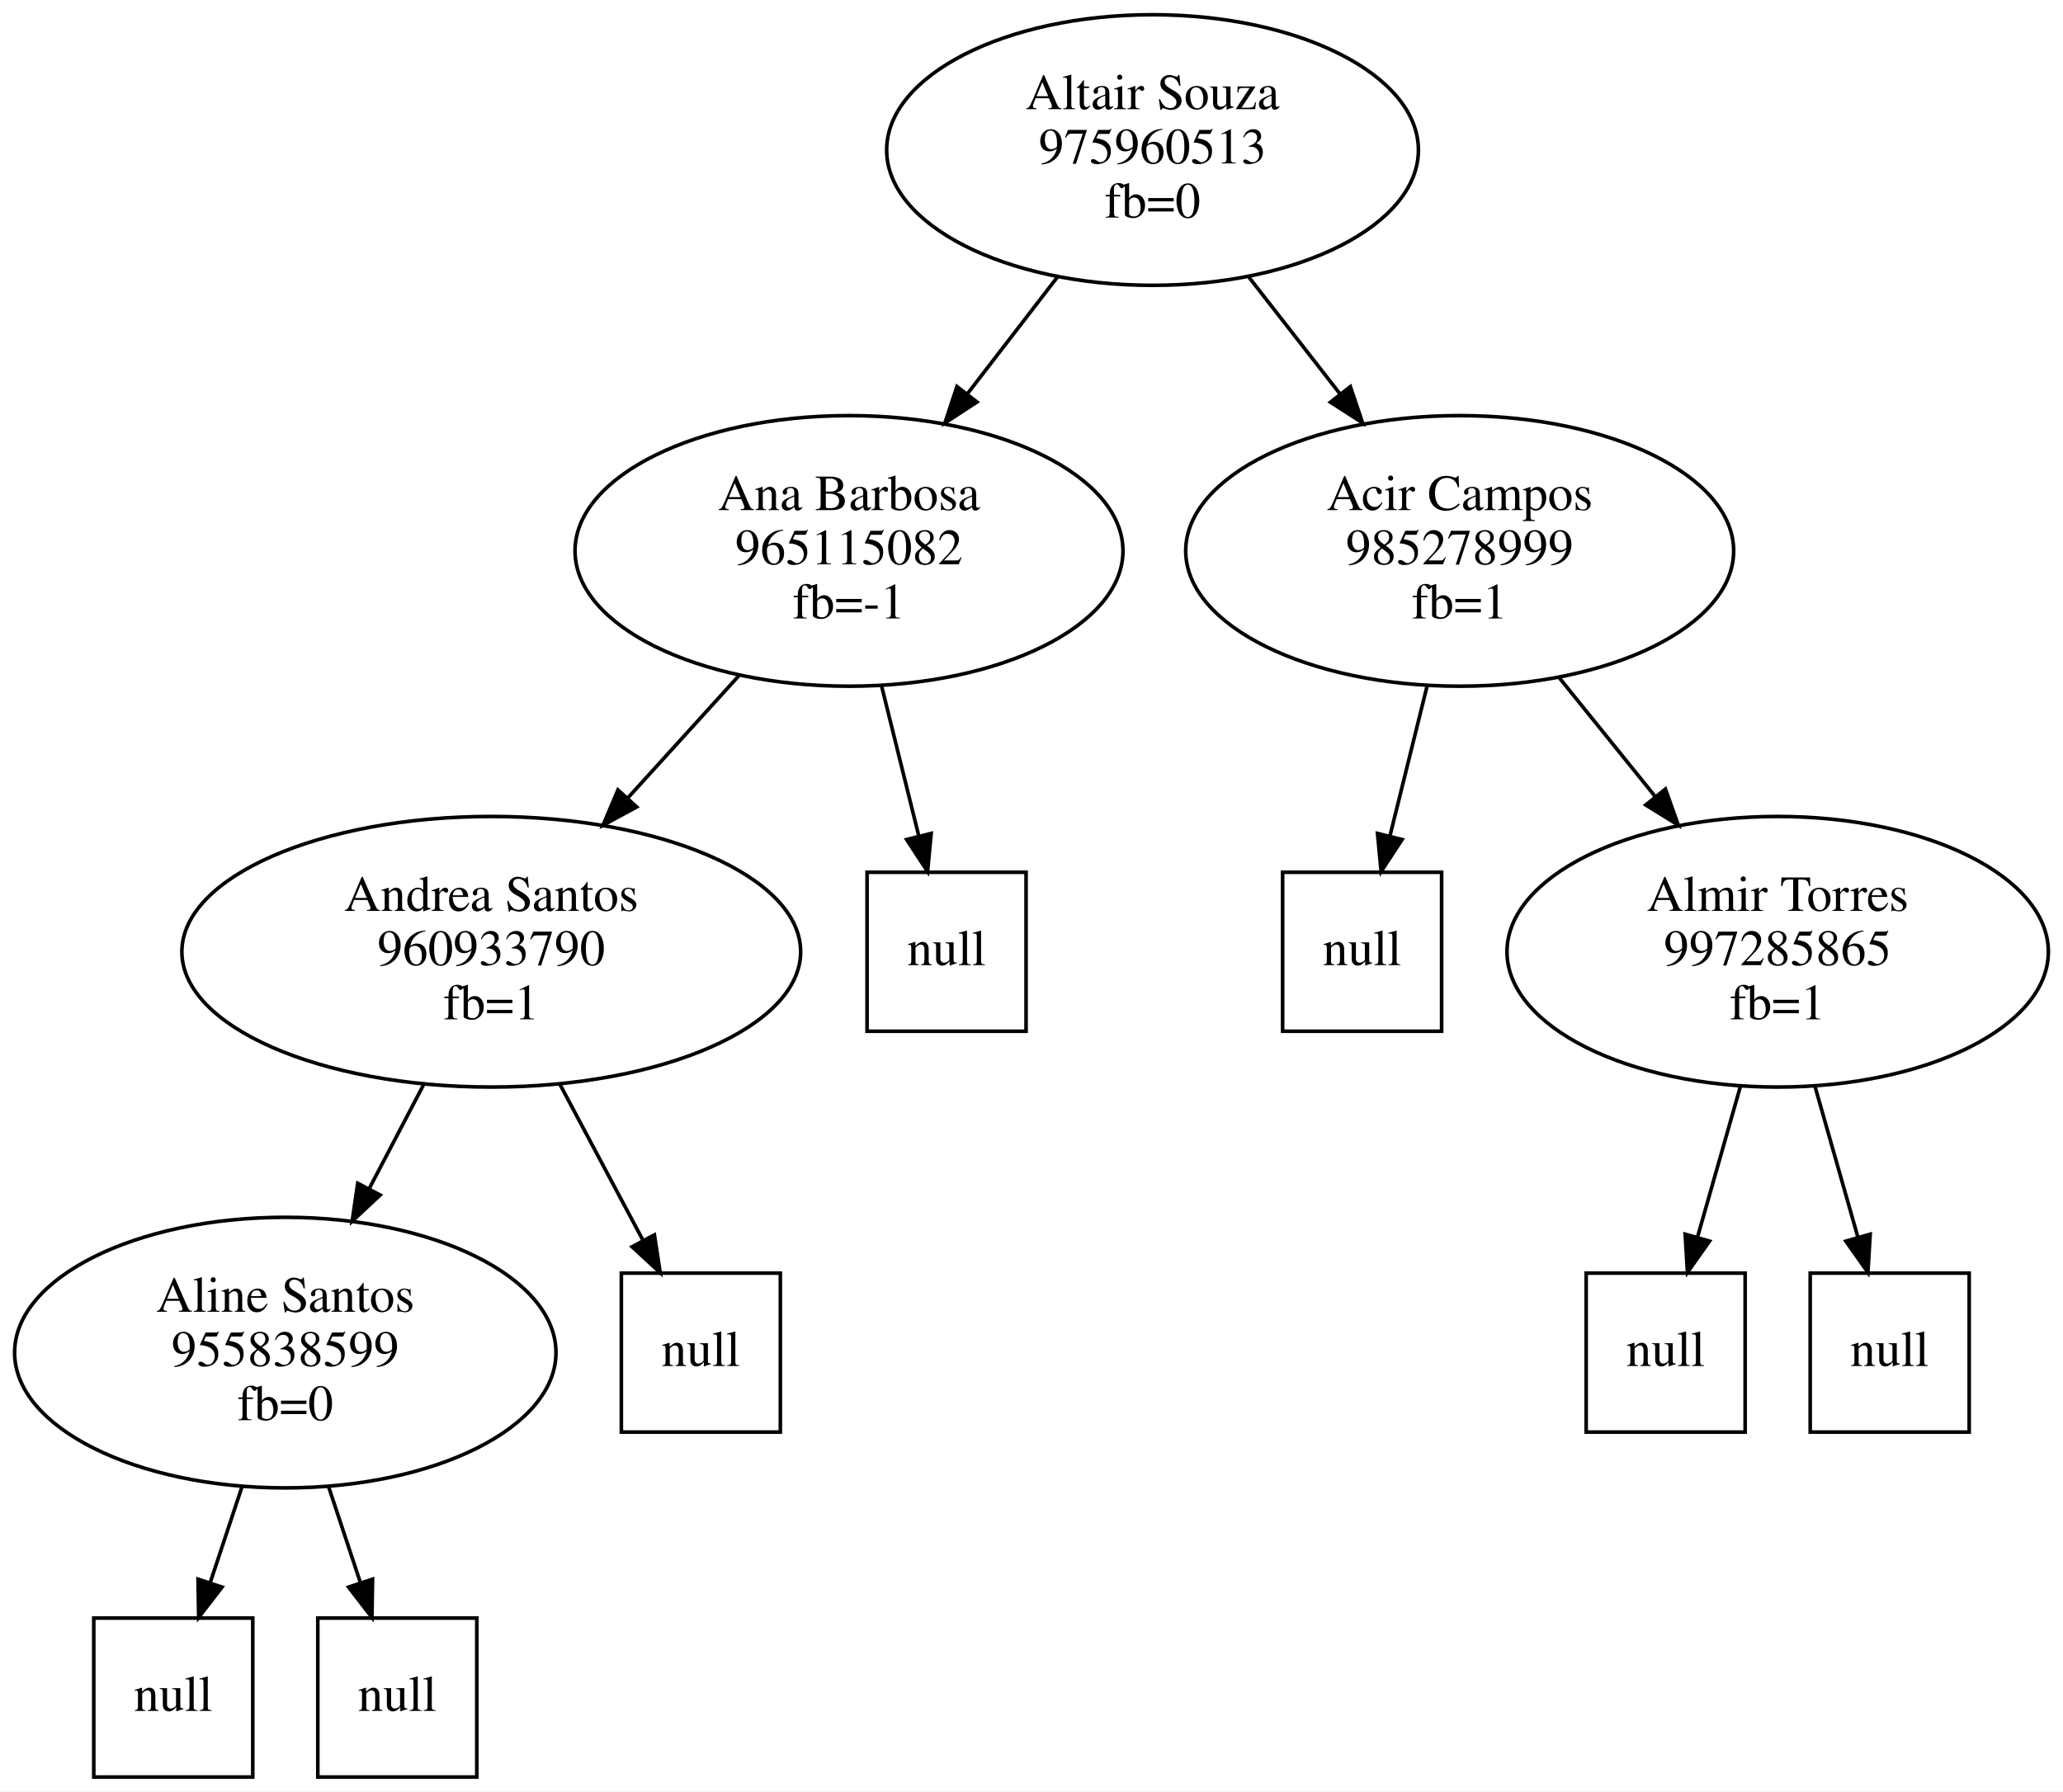
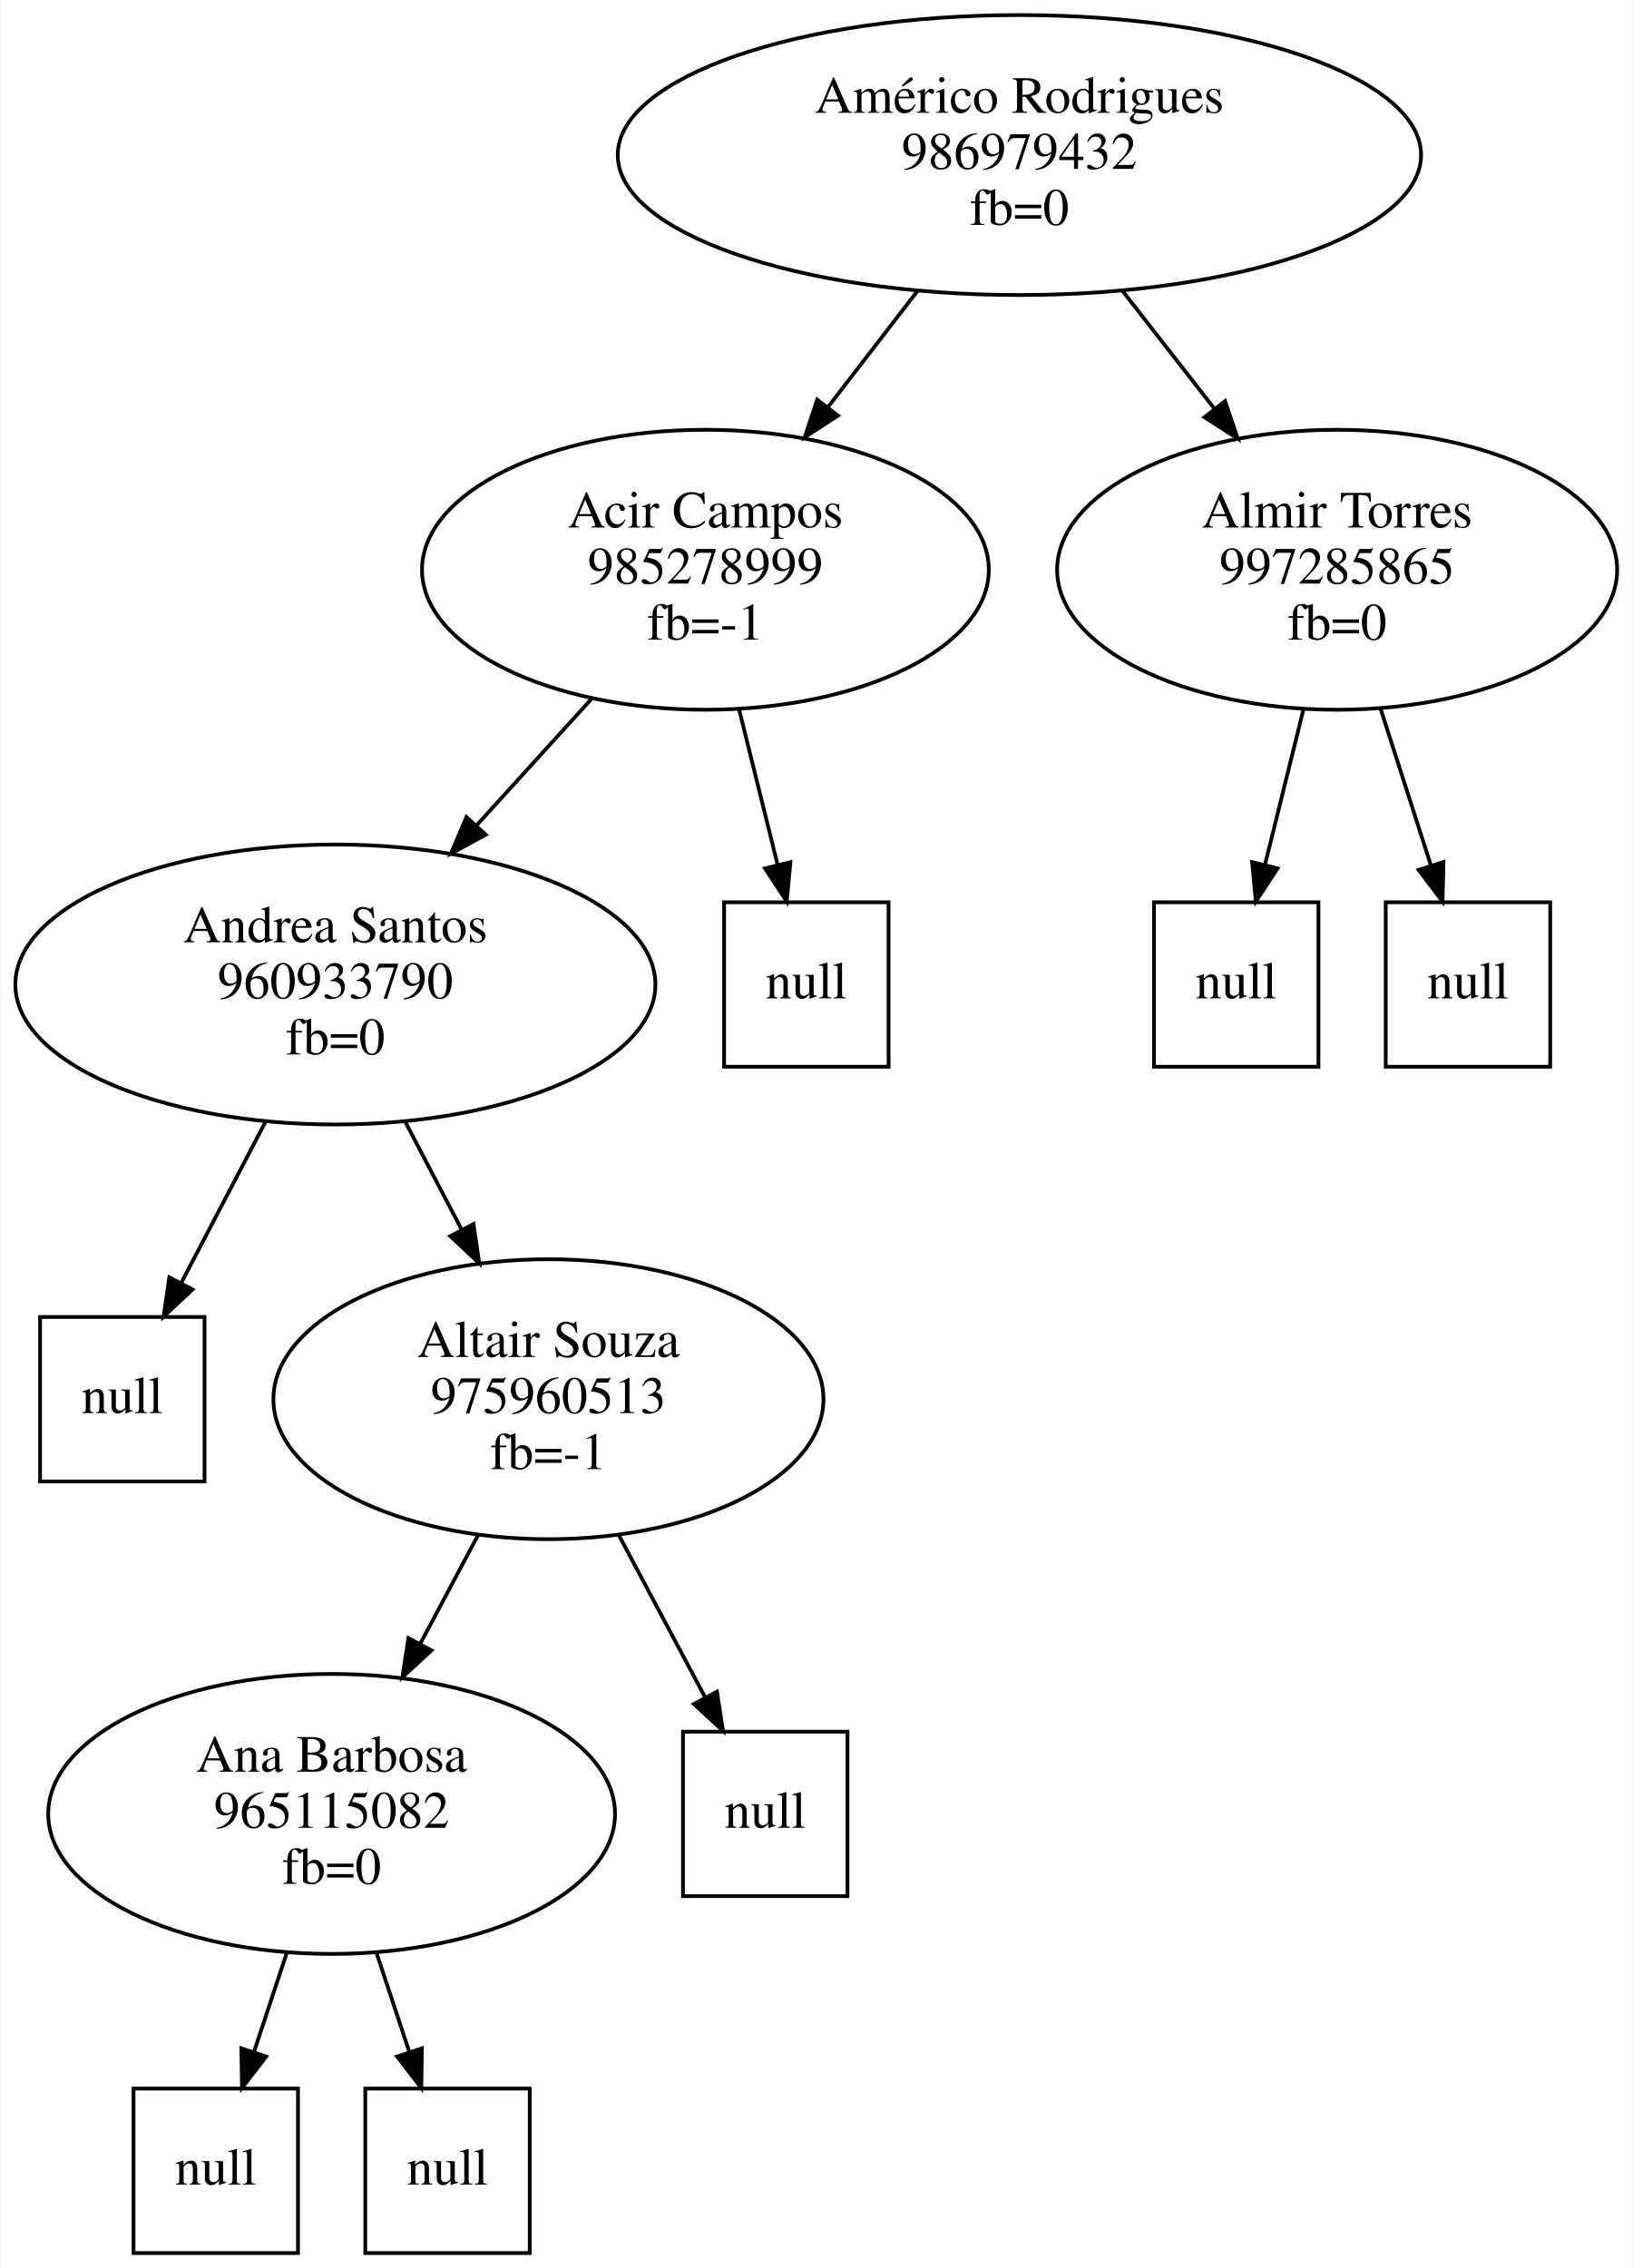
- <svg xmlns="http://www.w3.org/2000/svg" width="571pt" height="496pt" viewBox="0.00 0.00 570.91 495.81">
-   <g id="graph0" class="graph" transform="scale(1 1) rotate(0) translate(4 491.81)">
-     <polygon fill="white" stroke="transparent" points="-4,4 -4,-491.81 566.91,-491.81 566.91,4 -4,4" />
+ <svg xmlns="http://www.w3.org/2000/svg" width="437pt" height="607pt" viewBox="0.00 0.00 436.51 606.77">
+   <g id="graph0" class="graph" transform="scale(1 1) rotate(0) translate(4 602.77)">
+     <polygon fill="white" stroke="transparent" points="-4,4 -4,-602.77 432.51,-602.77 432.51,4 -4,4" />
    <g id="node1" class="node">
-       <ellipse fill="none" stroke="black" cx="314.95" cy="-450.34" rx="73.58" ry="37.45" />
-       <text text-anchor="middle" x="314.95" y="-461.64" font-family="Times,serif" font-size="14.00">Altair Souza</text>
-       <text text-anchor="middle" x="314.95" y="-446.64" font-family="Times,serif" font-size="14.00">975960513</text>
-       <text text-anchor="middle" x="314.95" y="-431.64" font-family="Times,serif" font-size="14.00">fb=0</text>
+       <ellipse fill="none" stroke="black" cx="268.56" cy="-561.29" rx="107.46" ry="37.45" />
+       <text text-anchor="middle" x="268.56" y="-572.59" font-family="Times,serif" font-size="14.00">Américo Rodrigues</text>
+       <text text-anchor="middle" x="268.56" y="-557.59" font-family="Times,serif" font-size="14.00">986979432</text>
+       <text text-anchor="middle" x="268.56" y="-542.59" font-family="Times,serif" font-size="14.00">fb=0</text>
    </g>
    <g id="node2" class="node">
-       <ellipse fill="none" stroke="black" cx="230.95" cy="-339.38" rx="75.82" ry="37.45" />
-       <text text-anchor="middle" x="230.95" y="-350.68" font-family="Times,serif" font-size="14.00">Ana Barbosa</text>
-       <text text-anchor="middle" x="230.95" y="-335.68" font-family="Times,serif" font-size="14.00">965115082</text>
-       <text text-anchor="middle" x="230.95" y="-320.68" font-family="Times,serif" font-size="14.00">fb=-1</text>
+       <ellipse fill="none" stroke="black" cx="184.56" cy="-450.34" rx="75.82" ry="37.45" />
+       <text text-anchor="middle" x="184.56" y="-461.64" font-family="Times,serif" font-size="14.00">Acir Campos</text>
+       <text text-anchor="middle" x="184.56" y="-446.64" font-family="Times,serif" font-size="14.00">985278999</text>
+       <text text-anchor="middle" x="184.56" y="-431.64" font-family="Times,serif" font-size="14.00">fb=-1</text>
    </g>
    <g id="edge1" class="edge">
-       <path fill="none" stroke="black" d="M288.61,-415.16C280.71,-404.92 271.95,-393.56 263.69,-382.84" />
-       <polygon fill="black" stroke="black" points="266.37,-380.59 257.5,-374.81 260.83,-384.87 266.37,-380.59" />
+       <path fill="none" stroke="black" d="M241.29,-524.92C233.65,-515.01 225.27,-504.14 217.35,-493.87" />
+       <polygon fill="black" stroke="black" points="220,-491.57 211.12,-485.79 214.46,-495.85 220,-491.57" />
+     </g>
+     <g id="node11" class="node">
+       <ellipse fill="none" stroke="black" cx="353.56" cy="-450.34" rx="74.91" ry="37.45" />
+       <text text-anchor="middle" x="353.56" y="-461.64" font-family="Times,serif" font-size="14.00">Almir Torres</text>
+       <text text-anchor="middle" x="353.56" y="-446.64" font-family="Times,serif" font-size="14.00">997285865</text>
+       <text text-anchor="middle" x="353.56" y="-431.64" font-family="Times,serif" font-size="14.00">fb=0</text>
+     </g>
+     <g id="edge10" class="edge">
+       <path fill="none" stroke="black" d="M296.16,-524.92C303.96,-514.91 312.53,-503.93 320.61,-493.57" />
+       <polygon fill="black" stroke="black" points="323.58,-495.46 326.97,-485.42 318.06,-491.15 323.58,-495.46" />
+     </g>
+     <g id="node3" class="node">
+       <ellipse fill="none" stroke="black" cx="85.56" cy="-339.38" rx="85.62" ry="37.45" />
+       <text text-anchor="middle" x="85.56" y="-350.68" font-family="Times,serif" font-size="14.00">Andrea Santos</text>
+       <text text-anchor="middle" x="85.56" y="-335.68" font-family="Times,serif" font-size="14.00">960933790</text>
+       <text text-anchor="middle" x="85.56" y="-320.68" font-family="Times,serif" font-size="14.00">fb=0</text>
+     </g>
+     <g id="edge2" class="edge">
+       <path fill="none" stroke="black" d="M154.05,-415.76C144.36,-405.09 133.52,-393.16 123.37,-382" />
+       <polygon fill="black" stroke="black" points="125.8,-379.46 116.48,-374.41 120.62,-384.17 125.8,-379.46" />
+     </g>
+     <g id="node10" class="node">
+       <polygon fill="none" stroke="black" points="233.56,-361.38 189.56,-361.38 189.56,-317.38 233.56,-317.38 233.56,-361.38" />
+       <text text-anchor="middle" x="211.56" y="-335.68" font-family="Times,serif" font-size="14.00">null</text>
+     </g>
+     <g id="edge9" class="edge">
+       <path fill="none" stroke="black" d="M193.55,-413.06C196.89,-399.58 200.65,-384.41 203.86,-371.44" />
+       <polygon fill="black" stroke="black" points="207.3,-372.13 206.31,-361.58 200.5,-370.44 207.3,-372.13" />
+     </g>
+     <g id="node4" class="node">
+       <polygon fill="none" stroke="black" points="50.56,-250.43 6.56,-250.43 6.56,-206.43 50.56,-206.43 50.56,-250.43" />
+       <text text-anchor="middle" x="28.56" y="-224.73" font-family="Times,serif" font-size="14.00">null</text>
+     </g>
+     <g id="edge3" class="edge">
+       <path fill="none" stroke="black" d="M66.9,-302.71C59.63,-288.82 51.4,-273.08 44.43,-259.76" />
+       <polygon fill="black" stroke="black" points="47.34,-257.78 39.61,-250.55 41.14,-261.03 47.34,-257.78" />
+     </g>
+     <g id="node5" class="node">
+       <ellipse fill="none" stroke="black" cx="142.56" cy="-228.43" rx="73.58" ry="37.45" />
+       <text text-anchor="middle" x="142.56" y="-239.73" font-family="Times,serif" font-size="14.00">Altair Souza</text>
+       <text text-anchor="middle" x="142.56" y="-224.73" font-family="Times,serif" font-size="14.00">975960513</text>
+       <text text-anchor="middle" x="142.56" y="-209.73" font-family="Times,serif" font-size="14.00">fb=-1</text>
+     </g>
+     <g id="edge4" class="edge">
+       <path fill="none" stroke="black" d="M104.22,-302.71C109.05,-293.49 114.3,-283.45 119.32,-273.85" />
+       <polygon fill="black" stroke="black" points="122.51,-275.3 124.05,-264.81 116.31,-272.05 122.51,-275.3" />
+     </g>
+     <g id="node6" class="node">
+       <ellipse fill="none" stroke="black" cx="84.56" cy="-117.48" rx="75.82" ry="37.45" />
+       <text text-anchor="middle" x="84.56" y="-128.78" font-family="Times,serif" font-size="14.00">Ana Barbosa</text>
+       <text text-anchor="middle" x="84.56" y="-113.78" font-family="Times,serif" font-size="14.00">965115082</text>
+       <text text-anchor="middle" x="84.56" y="-98.78" font-family="Times,serif" font-size="14.00">fb=0</text>
+     </g>
+     <g id="edge5" class="edge">
+       <path fill="none" stroke="black" d="M123.73,-192.06C118.82,-182.83 113.46,-172.76 108.32,-163.12" />
+       <polygon fill="black" stroke="black" points="111.28,-161.23 103.49,-154.05 105.1,-164.52 111.28,-161.23" />
    </g>
    <g id="node9" class="node">
-       <ellipse fill="none" stroke="black" cx="399.95" cy="-339.38" rx="75.82" ry="37.45" />
-       <text text-anchor="middle" x="399.95" y="-350.68" font-family="Times,serif" font-size="14.00">Acir Campos</text>
-       <text text-anchor="middle" x="399.95" y="-335.68" font-family="Times,serif" font-size="14.00">985278999</text>
-       <text text-anchor="middle" x="399.95" y="-320.68" font-family="Times,serif" font-size="14.00">fb=1</text>
+       <polygon fill="none" stroke="black" points="222.56,-139.48 178.56,-139.48 178.56,-95.48 222.56,-95.48 222.56,-139.48" />
+       <text text-anchor="middle" x="200.56" y="-113.78" font-family="Times,serif" font-size="14.00">null</text>
    </g>
    <g id="edge8" class="edge">
-       <path fill="none" stroke="black" d="M341.61,-415.16C349.61,-404.92 358.47,-393.56 366.83,-382.84" />
-       <polygon fill="black" stroke="black" points="369.7,-384.85 373.09,-374.81 364.18,-380.54 369.7,-384.85" />
+       <path fill="none" stroke="black" d="M161.39,-192.06C168.86,-178.02 177.36,-162.05 184.53,-148.58" />
+       <polygon fill="black" stroke="black" points="187.65,-150.18 189.26,-139.71 181.47,-146.89 187.65,-150.18" />
    </g>
-     <g id="node3" class="node">
-       <ellipse fill="none" stroke="black" cx="131.95" cy="-228.43" rx="85.62" ry="37.45" />
-       <text text-anchor="middle" x="131.95" y="-239.73" font-family="Times,serif" font-size="14.00">Andrea Santos</text>
-       <text text-anchor="middle" x="131.95" y="-224.73" font-family="Times,serif" font-size="14.00">960933790</text>
-       <text text-anchor="middle" x="131.95" y="-209.73" font-family="Times,serif" font-size="14.00">fb=1</text>
+     <g id="node7" class="node">
+       <polygon fill="none" stroke="black" points="75.56,-44 31.56,-44 31.56,0 75.56,0 75.56,-44" />
+       <text text-anchor="middle" x="53.56" y="-18.3" font-family="Times,serif" font-size="14.00">null</text>
    </g>
-     <g id="edge2" class="edge">
-       <path fill="none" stroke="black" d="M200.44,-304.8C190.75,-294.14 179.91,-282.21 169.77,-271.04" />
-       <polygon fill="black" stroke="black" points="172.19,-268.51 162.88,-263.46 167.01,-273.22 172.19,-268.51" />
+     <g id="edge6" class="edge">
+       <path fill="none" stroke="black" d="M72.57,-80.34C69.66,-71.55 66.57,-62.23 63.75,-53.72" />
+       <polygon fill="black" stroke="black" points="67.05,-52.57 60.58,-44.18 60.41,-54.77 67.05,-52.57" />
    </g>
    <g id="node8" class="node">
-       <polygon fill="none" stroke="black" points="279.95,-250.43 235.95,-250.43 235.95,-206.43 279.95,-206.43 279.95,-250.43" />
-       <text text-anchor="middle" x="257.95" y="-224.73" font-family="Times,serif" font-size="14.00">null</text>
+       <polygon fill="none" stroke="black" points="137.56,-44 93.56,-44 93.56,0 137.56,0 137.56,-44" />
+       <text text-anchor="middle" x="115.56" y="-18.3" font-family="Times,serif" font-size="14.00">null</text>
    </g>
    <g id="edge7" class="edge">
-       <path fill="none" stroke="black" d="M239.94,-302.1C243.28,-288.62 247.04,-273.46 250.26,-260.49" />
-       <polygon fill="black" stroke="black" points="253.69,-261.18 252.7,-250.63 246.9,-259.49 253.69,-261.18" />
-     </g>
-     <g id="node4" class="node">
-       <ellipse fill="none" stroke="black" cx="74.95" cy="-117.48" rx="74.91" ry="37.45" />
-       <text text-anchor="middle" x="74.95" y="-128.78" font-family="Times,serif" font-size="14.00">Aline Santos</text>
-       <text text-anchor="middle" x="74.95" y="-113.78" font-family="Times,serif" font-size="14.00">955838599</text>
-       <text text-anchor="middle" x="74.95" y="-98.78" font-family="Times,serif" font-size="14.00">fb=0</text>
-     </g>
-     <g id="edge3" class="edge">
-       <path fill="none" stroke="black" d="M113.29,-191.75C108.47,-182.54 103.22,-172.5 98.19,-162.9" />
-       <polygon fill="black" stroke="black" points="101.2,-161.1 93.46,-153.86 95,-164.34 101.2,-161.1" />
-     </g>
-     <g id="node7" class="node">
-       <polygon fill="none" stroke="black" points="211.95,-139.48 167.95,-139.48 167.95,-95.48 211.95,-95.48 211.95,-139.48" />
-       <text text-anchor="middle" x="189.95" y="-113.78" font-family="Times,serif" font-size="14.00">null</text>
-     </g>
-     <g id="edge6" class="edge">
-       <path fill="none" stroke="black" d="M150.94,-191.75C158.34,-177.87 166.71,-162.13 173.81,-148.81" />
-       <polygon fill="black" stroke="black" points="177.1,-150.06 178.71,-139.59 170.92,-146.78 177.1,-150.06" />
-     </g>
-     <g id="node5" class="node">
-       <polygon fill="none" stroke="black" points="65.95,-44 21.95,-44 21.95,0 65.95,0 65.95,-44" />
-       <text text-anchor="middle" x="43.95" y="-18.3" font-family="Times,serif" font-size="14.00">null</text>
-     </g>
-     <g id="edge4" class="edge">
-       <path fill="none" stroke="black" d="M62.97,-80.34C60.05,-71.55 56.96,-62.23 54.14,-53.72" />
-       <polygon fill="black" stroke="black" points="57.45,-52.57 50.98,-44.18 50.8,-54.77 57.45,-52.57" />
-     </g>
-     <g id="node6" class="node">
-       <polygon fill="none" stroke="black" points="127.95,-44 83.95,-44 83.95,0 127.95,0 127.95,-44" />
-       <text text-anchor="middle" x="105.95" y="-18.3" font-family="Times,serif" font-size="14.00">null</text>
-     </g>
-     <g id="edge5" class="edge">
-       <path fill="none" stroke="black" d="M86.94,-80.34C89.85,-71.55 92.94,-62.23 95.77,-53.72" />
-       <polygon fill="black" stroke="black" points="99.1,-54.77 98.93,-44.18 92.46,-52.57 99.1,-54.77" />
-     </g>
-     <g id="node10" class="node">
-       <polygon fill="none" stroke="black" points="394.95,-250.43 350.95,-250.43 350.95,-206.43 394.95,-206.43 394.95,-250.43" />
-       <text text-anchor="middle" x="372.95" y="-224.73" font-family="Times,serif" font-size="14.00">null</text>
-     </g>
-     <g id="edge9" class="edge">
-       <path fill="none" stroke="black" d="M390.96,-302.1C387.62,-288.62 383.86,-273.46 380.65,-260.49" />
-       <polygon fill="black" stroke="black" points="384.01,-259.49 378.21,-250.63 377.21,-261.18 384.01,-259.49" />
-     </g>
-     <g id="node11" class="node">
-       <ellipse fill="none" stroke="black" cx="487.95" cy="-228.43" rx="74.91" ry="37.45" />
-       <text text-anchor="middle" x="487.95" y="-239.73" font-family="Times,serif" font-size="14.00">Almir Torres</text>
-       <text text-anchor="middle" x="487.95" y="-224.73" font-family="Times,serif" font-size="14.00">997285865</text>
-       <text text-anchor="middle" x="487.95" y="-209.73" font-family="Times,serif" font-size="14.00">fb=1</text>
-     </g>
-     <g id="edge10" class="edge">
-       <path fill="none" stroke="black" d="M427.56,-304.21C435.91,-293.86 445.19,-282.38 453.91,-271.58" />
-       <polygon fill="black" stroke="black" points="456.89,-273.46 460.45,-263.48 451.44,-269.06 456.89,-273.46" />
+       <path fill="none" stroke="black" d="M96.55,-80.34C99.46,-71.55 102.55,-62.23 105.37,-53.72" />
+       <polygon fill="black" stroke="black" points="108.71,-54.77 108.54,-44.18 102.07,-52.57 108.71,-54.77" />
    </g>
    <g id="node12" class="node">
-       <polygon fill="none" stroke="black" points="478.95,-139.48 434.95,-139.48 434.95,-95.48 478.95,-95.48 478.95,-139.48" />
-       <text text-anchor="middle" x="456.95" y="-113.78" font-family="Times,serif" font-size="14.00">null</text>
+       <polygon fill="none" stroke="black" points="348.56,-361.38 304.56,-361.38 304.56,-317.38 348.56,-317.38 348.56,-361.38" />
+       <text text-anchor="middle" x="326.56" y="-335.68" font-family="Times,serif" font-size="14.00">null</text>
    </g>
    <g id="edge11" class="edge">
-       <path fill="none" stroke="black" d="M477.63,-191.15C473.79,-177.67 469.48,-162.51 465.79,-149.53" />
-       <polygon fill="black" stroke="black" points="469.09,-148.33 462.98,-139.67 462.35,-150.25 469.09,-148.33" />
+       <path fill="none" stroke="black" d="M344.57,-413.06C341.23,-399.58 337.47,-384.41 334.26,-371.44" />
+       <polygon fill="black" stroke="black" points="337.62,-370.44 331.81,-361.58 330.82,-372.13 337.62,-370.44" />
    </g>
    <g id="node13" class="node">
-       <polygon fill="none" stroke="black" points="540.95,-139.48 496.95,-139.48 496.95,-95.48 540.95,-95.48 540.95,-139.48" />
-       <text text-anchor="middle" x="518.95" y="-113.78" font-family="Times,serif" font-size="14.00">null</text>
+       <polygon fill="none" stroke="black" points="410.56,-361.38 366.56,-361.38 366.56,-317.38 410.56,-317.38 410.56,-361.38" />
+       <text text-anchor="middle" x="388.56" y="-335.68" font-family="Times,serif" font-size="14.00">null</text>
    </g>
    <g id="edge12" class="edge">
-       <path fill="none" stroke="black" d="M498.28,-191.15C502.11,-177.67 506.43,-162.51 510.12,-149.53" />
-       <polygon fill="black" stroke="black" points="513.55,-150.25 512.92,-139.67 506.82,-148.33 513.55,-150.25" />
+       <path fill="none" stroke="black" d="M365.21,-413.06C369.55,-399.58 374.42,-384.41 378.58,-371.44" />
+       <polygon fill="black" stroke="black" points="382.02,-372.17 381.75,-361.58 375.36,-370.03 382.02,-372.17" />
    </g>
  </g>
</svg>
